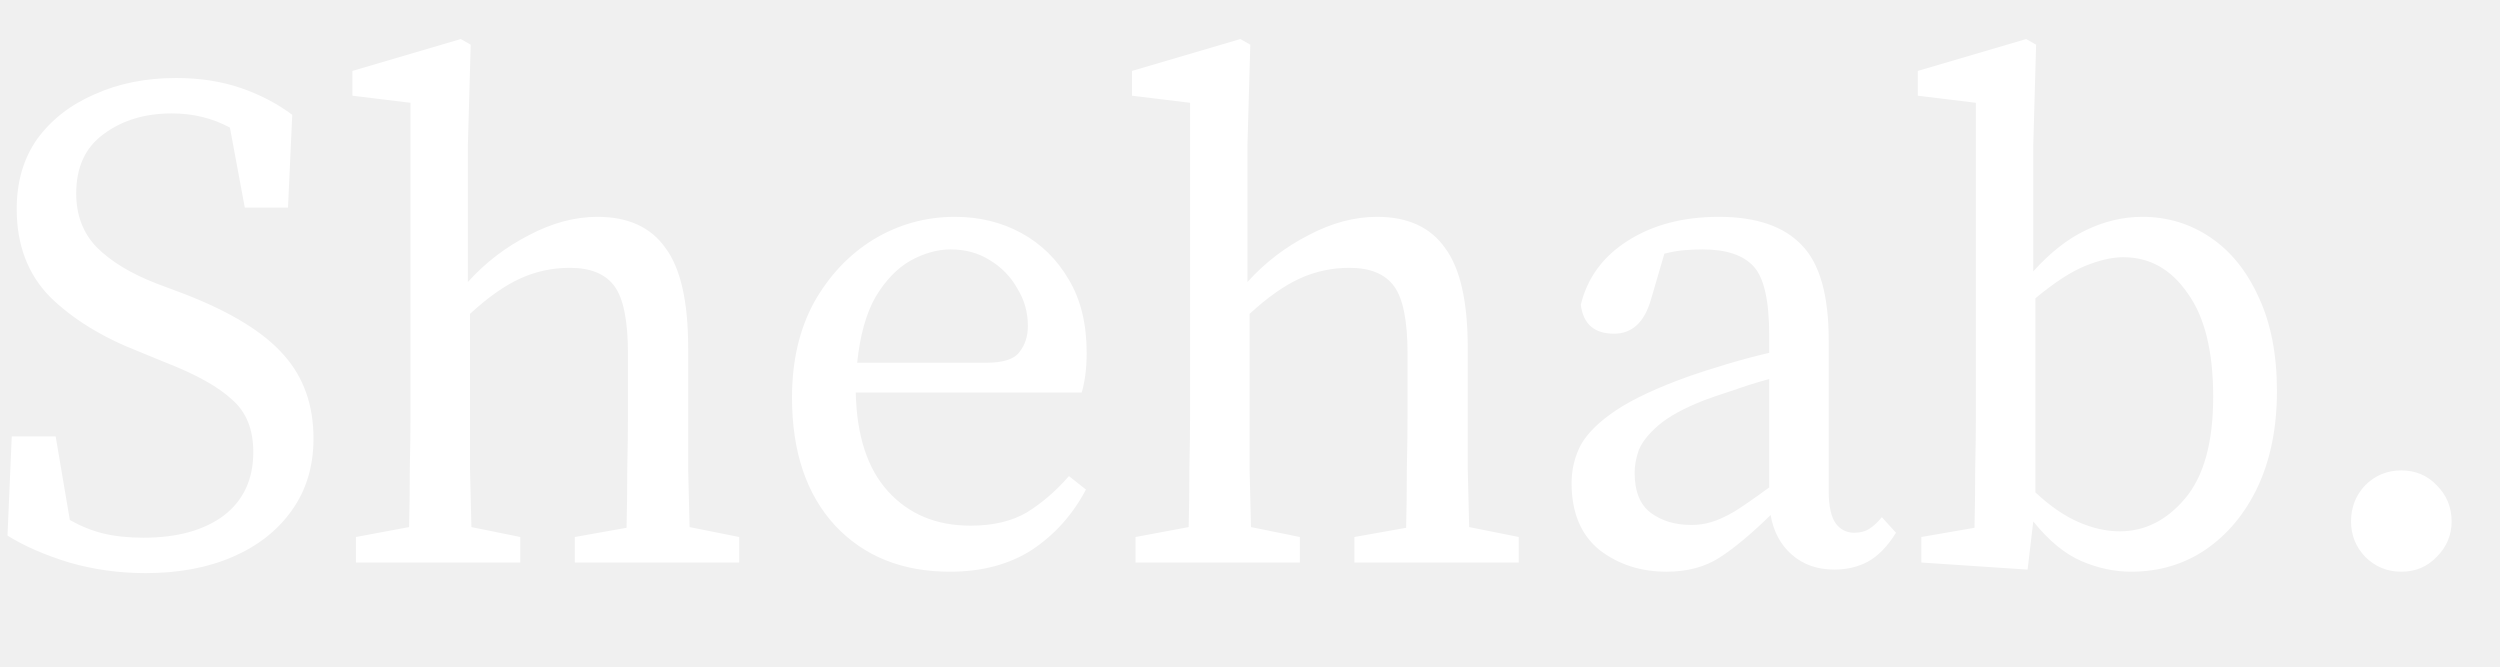
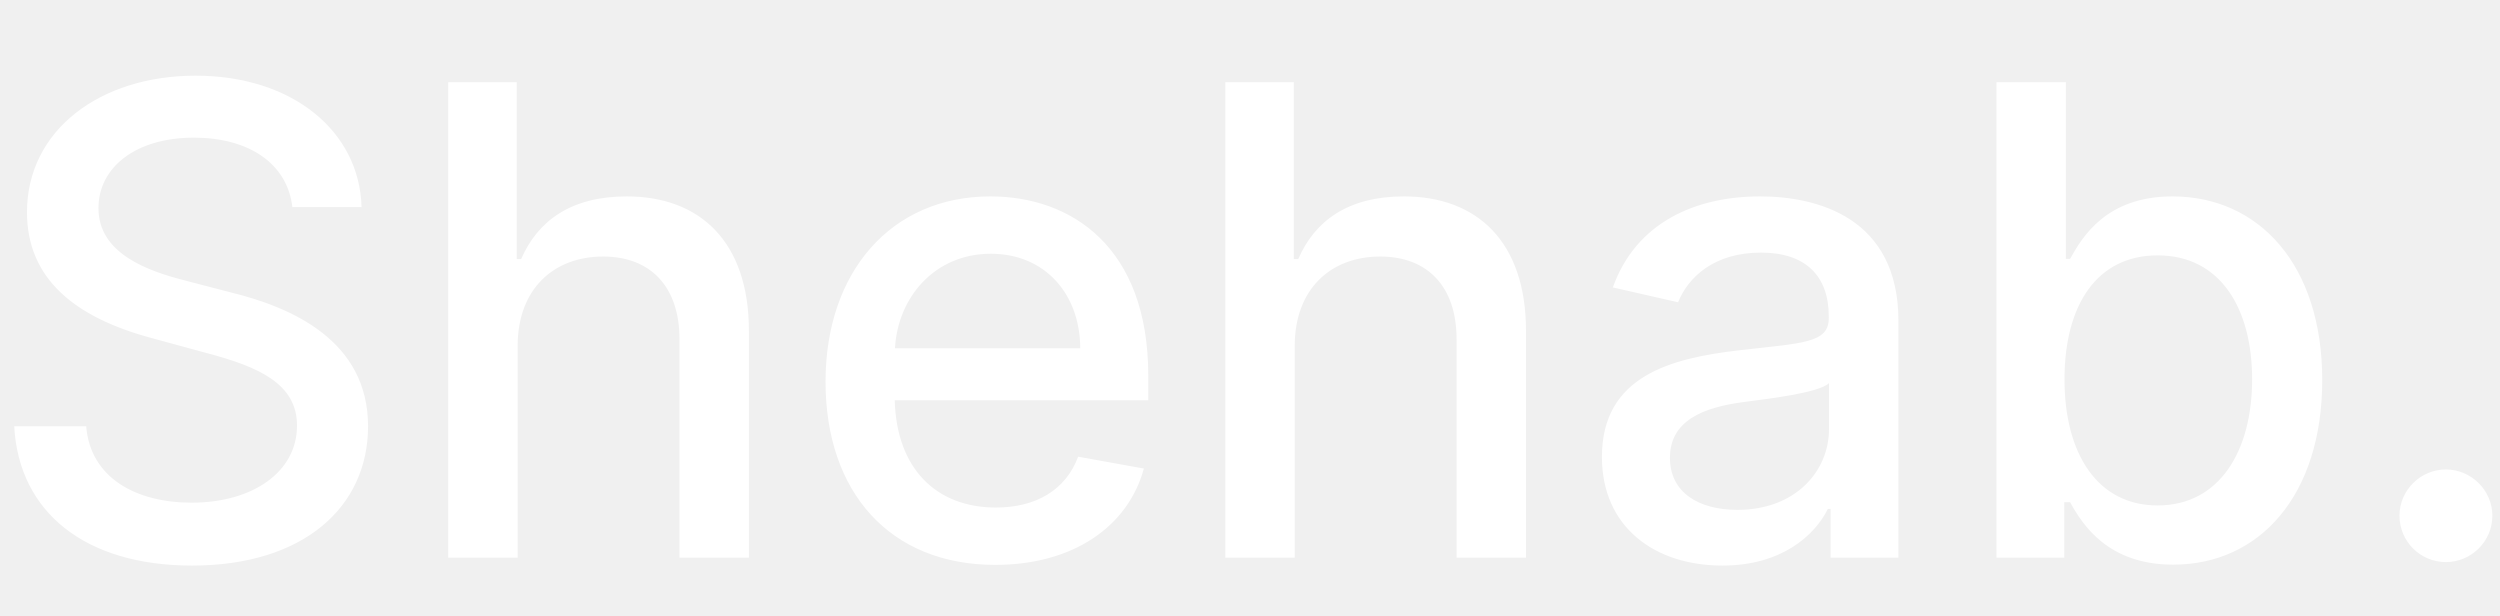
- <svg xmlns="http://www.w3.org/2000/svg" width="120" height="32" viewBox="0 0 120 32" fill="none">
+ <svg xmlns="http://www.w3.org/2000/svg" width="130" height="32" viewBox="0 0 130 32" fill="none">
  <g clip-path="url(#clip0)">
-     <path d="M6.99 27.51C5.721 27.51 4.497 27.34 3.318 27C2.139 26.637 1.153 26.207 0.36 25.708L0.564 20.948H2.672L3.352 24.96C3.873 25.255 4.406 25.47 4.95 25.606C5.517 25.742 6.163 25.81 6.888 25.81C8.497 25.81 9.778 25.459 10.73 24.756C11.682 24.031 12.158 23.011 12.158 21.696C12.158 20.608 11.818 19.769 11.138 19.18C10.481 18.568 9.427 17.979 7.976 17.412L6.65 16.868C4.905 16.188 3.488 15.315 2.4 14.25C1.335 13.162 0.802 11.757 0.802 10.034C0.802 8.719 1.131 7.597 1.788 6.668C2.468 5.739 3.386 5.025 4.542 4.526C5.698 4.005 7.001 3.744 8.452 3.744C9.585 3.744 10.617 3.903 11.546 4.22C12.475 4.537 13.303 4.968 14.028 5.512L13.824 9.966H11.75L11.036 6.124C10.197 5.671 9.268 5.444 8.248 5.444C6.956 5.444 5.868 5.773 4.984 6.43C4.1 7.065 3.658 8.017 3.658 9.286C3.658 10.329 3.987 11.19 4.644 11.87C5.324 12.55 6.276 13.128 7.5 13.604L8.86 14.114C11.081 14.975 12.668 15.95 13.62 17.038C14.572 18.103 15.048 19.441 15.048 21.05C15.048 22.387 14.697 23.543 13.994 24.518C13.314 25.47 12.373 26.207 11.172 26.728C9.971 27.249 8.577 27.51 6.99 27.51ZM17.086 27V25.776L19.636 25.3C19.659 24.439 19.67 23.509 19.67 22.512C19.693 21.492 19.704 20.608 19.704 19.86V4.934L16.916 4.594V3.404L22.118 1.874L22.594 2.146L22.458 6.974V13.536C23.297 12.607 24.272 11.859 25.382 11.292C26.493 10.703 27.592 10.408 28.68 10.408C30.154 10.408 31.242 10.907 31.944 11.904C32.67 12.879 33.032 14.477 33.032 16.698V19.86C33.032 20.631 33.032 21.515 33.032 22.512C33.055 23.509 33.078 24.439 33.1 25.3L35.48 25.776V27H27.592V25.776L30.074 25.334C30.097 24.473 30.108 23.543 30.108 22.546C30.131 21.526 30.142 20.631 30.142 19.86V16.97C30.142 15.406 29.927 14.329 29.496 13.74C29.066 13.151 28.352 12.856 27.354 12.856C26.516 12.856 25.722 13.026 24.974 13.366C24.226 13.706 23.422 14.273 22.56 15.066V19.86C22.56 20.608 22.56 21.492 22.56 22.512C22.583 23.509 22.606 24.439 22.628 25.3L24.974 25.776V27H17.086ZM45.632 11.972C44.998 11.972 44.352 12.153 43.694 12.516C43.06 12.879 42.504 13.457 42.028 14.25C41.575 15.043 41.28 16.097 41.144 17.412H47.332C48.148 17.412 48.681 17.242 48.93 16.902C49.202 16.562 49.338 16.143 49.338 15.644C49.338 14.987 49.168 14.386 48.828 13.842C48.511 13.275 48.069 12.822 47.502 12.482C46.958 12.142 46.335 11.972 45.632 11.972ZM45.598 27.442C43.309 27.442 41.473 26.705 40.09 25.232C38.708 23.736 38.016 21.685 38.016 19.078C38.016 17.333 38.368 15.814 39.07 14.522C39.796 13.23 40.748 12.221 41.926 11.496C43.128 10.771 44.431 10.408 45.836 10.408C47.015 10.408 48.08 10.669 49.032 11.19C49.984 11.711 50.744 12.459 51.31 13.434C51.877 14.386 52.16 15.553 52.16 16.936C52.16 17.321 52.138 17.684 52.092 18.024C52.047 18.341 51.99 18.613 51.922 18.84H41.076C41.122 20.925 41.643 22.512 42.64 23.6C43.638 24.688 44.952 25.232 46.584 25.232C47.672 25.232 48.579 25.017 49.304 24.586C50.03 24.133 50.698 23.555 51.31 22.852L52.126 23.498C51.492 24.699 50.63 25.663 49.542 26.388C48.454 27.091 47.14 27.442 45.598 27.442ZM54.506 27V25.776L57.056 25.3C57.079 24.439 57.09 23.509 57.09 22.512C57.113 21.492 57.124 20.608 57.124 19.86V4.934L54.336 4.594V3.404L59.538 1.874L60.014 2.146L59.878 6.974V13.536C60.717 12.607 61.692 11.859 62.802 11.292C63.913 10.703 65.012 10.408 66.1 10.408C67.574 10.408 68.662 10.907 69.364 11.904C70.09 12.879 70.452 14.477 70.452 16.698V19.86C70.452 20.631 70.452 21.515 70.452 22.512C70.475 23.509 70.498 24.439 70.52 25.3L72.9 25.776V27H65.012V25.776L67.494 25.334C67.517 24.473 67.528 23.543 67.528 22.546C67.551 21.526 67.562 20.631 67.562 19.86V16.97C67.562 15.406 67.347 14.329 66.916 13.74C66.486 13.151 65.772 12.856 64.774 12.856C63.936 12.856 63.142 13.026 62.394 13.366C61.646 13.706 60.842 14.273 59.98 15.066V19.86C59.98 20.608 59.98 21.492 59.98 22.512C60.003 23.509 60.026 24.439 60.048 25.3L62.394 25.776V27H54.506ZM88.05 27.34C87.234 27.34 86.554 27.102 86.01 26.626C85.466 26.15 85.126 25.515 84.99 24.722C84.061 25.629 83.245 26.309 82.542 26.762C81.84 27.215 80.99 27.442 79.992 27.442C78.746 27.442 77.669 27.091 76.762 26.388C75.878 25.663 75.436 24.597 75.436 23.192C75.436 22.535 75.584 21.923 75.878 21.356C76.196 20.789 76.762 20.234 77.578 19.69C78.394 19.146 79.562 18.602 81.08 18.058C81.602 17.877 82.202 17.684 82.882 17.48C83.562 17.276 84.242 17.095 84.922 16.936V16.086C84.922 14.431 84.673 13.332 84.174 12.788C83.676 12.244 82.86 11.972 81.726 11.972C81.477 11.972 81.194 11.983 80.876 12.006C80.582 12.029 80.253 12.085 79.89 12.176L79.244 14.386C78.927 15.474 78.338 16.018 77.476 16.018C76.524 16.018 75.992 15.553 75.878 14.624C76.196 13.332 76.944 12.312 78.122 11.564C79.324 10.793 80.786 10.408 82.508 10.408C84.299 10.408 85.625 10.861 86.486 11.768C87.348 12.652 87.778 14.171 87.778 16.324V23.566C87.778 24.291 87.892 24.813 88.118 25.13C88.345 25.425 88.64 25.572 89.002 25.572C89.297 25.572 89.546 25.504 89.75 25.368C89.954 25.232 90.147 25.051 90.328 24.824L91.008 25.572C90.6 26.229 90.147 26.694 89.648 26.966C89.172 27.215 88.64 27.34 88.05 27.34ZM78.462 22.682C78.462 23.589 78.723 24.235 79.244 24.62C79.766 25.005 80.412 25.198 81.182 25.198C81.522 25.198 81.84 25.153 82.134 25.062C82.452 24.971 82.826 24.801 83.256 24.552C83.687 24.28 84.242 23.895 84.922 23.396V18.194C84.333 18.353 83.755 18.534 83.188 18.738C82.622 18.919 82.157 19.078 81.794 19.214C80.82 19.599 80.094 19.996 79.618 20.404C79.142 20.812 78.825 21.209 78.666 21.594C78.53 21.979 78.462 22.342 78.462 22.682ZM92.225 27V25.776L94.775 25.334C94.798 24.473 94.809 23.543 94.809 22.546C94.832 21.526 94.843 20.631 94.843 19.86V4.934L92.055 4.594V3.404L97.257 1.874L97.733 2.146L97.597 6.974V13.026C98.413 12.119 99.252 11.462 100.113 11.054C100.997 10.623 101.904 10.408 102.833 10.408C104.034 10.408 105.122 10.737 106.097 11.394C107.072 12.051 107.842 13.003 108.409 14.25C108.998 15.497 109.293 17.004 109.293 18.772C109.293 20.517 108.987 22.047 108.375 23.362C107.763 24.654 106.924 25.663 105.859 26.388C104.816 27.091 103.626 27.442 102.289 27.442C101.496 27.442 100.702 27.272 99.909 26.932C99.116 26.592 98.345 25.957 97.597 25.028L97.325 27.34L92.225 27ZM101.915 12.346C101.394 12.346 100.793 12.482 100.113 12.754C99.433 13.026 98.628 13.547 97.699 14.318V23.634C98.402 24.291 99.093 24.767 99.773 25.062C100.453 25.357 101.11 25.504 101.745 25.504C102.946 25.504 103.989 24.983 104.873 23.94C105.78 22.875 106.233 21.243 106.233 19.044C106.233 16.868 105.825 15.213 105.009 14.08C104.216 12.924 103.184 12.346 101.915 12.346ZM115.264 27.442C114.584 27.442 114.006 27.204 113.53 26.728C113.077 26.252 112.85 25.685 112.85 25.028C112.85 24.348 113.077 23.77 113.53 23.294C114.006 22.818 114.584 22.58 115.264 22.58C115.944 22.58 116.511 22.818 116.964 23.294C117.44 23.77 117.678 24.348 117.678 25.028C117.678 25.685 117.44 26.252 116.964 26.728C116.511 27.204 115.944 27.442 115.264 27.442Z" fill="white" />
+     <path d="M15.203 10.768H18.801C18.692 6.808 15.191 3.935 10.168 3.935C5.206 3.935 1.403 6.772 1.403 11.034C1.403 14.475 3.866 16.491 7.838 17.566L10.76 18.363C13.404 19.063 15.445 19.933 15.445 22.13C15.445 24.545 13.139 26.139 9.963 26.139C7.089 26.139 4.699 24.859 4.482 22.166H0.739C0.98 26.646 4.445 29.41 9.987 29.41C15.795 29.41 19.139 26.356 19.139 22.166C19.139 17.711 15.167 15.984 12.028 15.212L9.613 14.584C7.681 14.089 5.109 13.183 5.121 10.817C5.121 8.716 7.041 7.158 10.084 7.158C12.921 7.158 14.938 8.487 15.203 10.768ZM26.918 17.989C26.918 15.03 28.789 13.34 31.361 13.34C33.848 13.34 35.333 14.922 35.333 17.639V29H38.943V17.204C38.943 12.579 36.408 10.213 32.593 10.213C29.707 10.213 27.968 11.469 27.099 13.473H26.869V4.273H23.308V29H26.918V17.989ZM51.754 29.374C55.798 29.374 58.66 27.382 59.481 24.364L56.064 23.748C55.412 25.499 53.843 26.392 51.79 26.392C48.699 26.392 46.622 24.388 46.526 20.814H59.71V19.534C59.71 12.833 55.702 10.213 51.5 10.213C46.333 10.213 42.928 14.149 42.928 19.848C42.928 25.607 46.284 29.374 51.754 29.374ZM46.538 18.109C46.683 15.477 48.59 13.195 51.524 13.195C54.325 13.195 56.161 15.272 56.173 18.109H46.538ZM67.326 17.989C67.326 15.03 69.197 13.34 71.769 13.34C74.256 13.34 75.742 14.922 75.742 17.639V29H79.352V17.204C79.352 12.579 76.816 10.213 73.001 10.213C70.115 10.213 68.376 11.469 67.507 13.473H67.278V4.273H63.716V29H67.326V17.989ZM89.566 29.41C92.633 29.41 94.359 27.853 95.048 26.465H95.192V29H98.718V16.685C98.718 11.288 94.468 10.213 91.522 10.213C88.165 10.213 85.075 11.565 83.867 14.946L87.26 15.719C87.791 14.403 89.144 13.135 91.57 13.135C93.901 13.135 95.096 14.354 95.096 16.455V16.54C95.096 17.856 93.744 17.832 90.411 18.218C86.898 18.629 83.3 19.546 83.3 23.76C83.3 27.406 86.04 29.41 89.566 29.41ZM90.351 26.513C88.31 26.513 86.837 25.595 86.837 23.808C86.837 21.876 88.552 21.188 90.641 20.91C91.812 20.754 94.589 20.44 95.108 19.921V22.311C95.108 24.509 93.357 26.513 90.351 26.513ZM103.816 29H107.342V26.114H107.644C108.296 27.298 109.624 29.362 113.004 29.362C117.496 29.362 120.756 25.764 120.756 19.764C120.756 13.751 117.448 10.213 112.968 10.213C109.527 10.213 108.284 12.314 107.644 13.461H107.426V4.273H103.816V29ZM107.354 19.727C107.354 15.852 109.044 13.28 112.195 13.28C115.468 13.28 117.11 16.045 117.11 19.727C117.11 23.446 115.419 26.283 112.195 26.283C109.093 26.283 107.354 23.627 107.354 19.727ZM127.188 29.229C128.504 29.229 129.603 28.155 129.603 26.815C129.603 25.499 128.504 24.412 127.188 24.412C125.86 24.412 124.773 25.499 124.773 26.815C124.773 28.155 125.86 29.229 127.188 29.229Z" fill="white" />
  </g>
  <defs>
    <clipPath id="clip0">
-       <rect width="120" height="32" fill="white" />
+       <rect width="130" height="32" fill="white" />
    </clipPath>
  </defs>
</svg>
